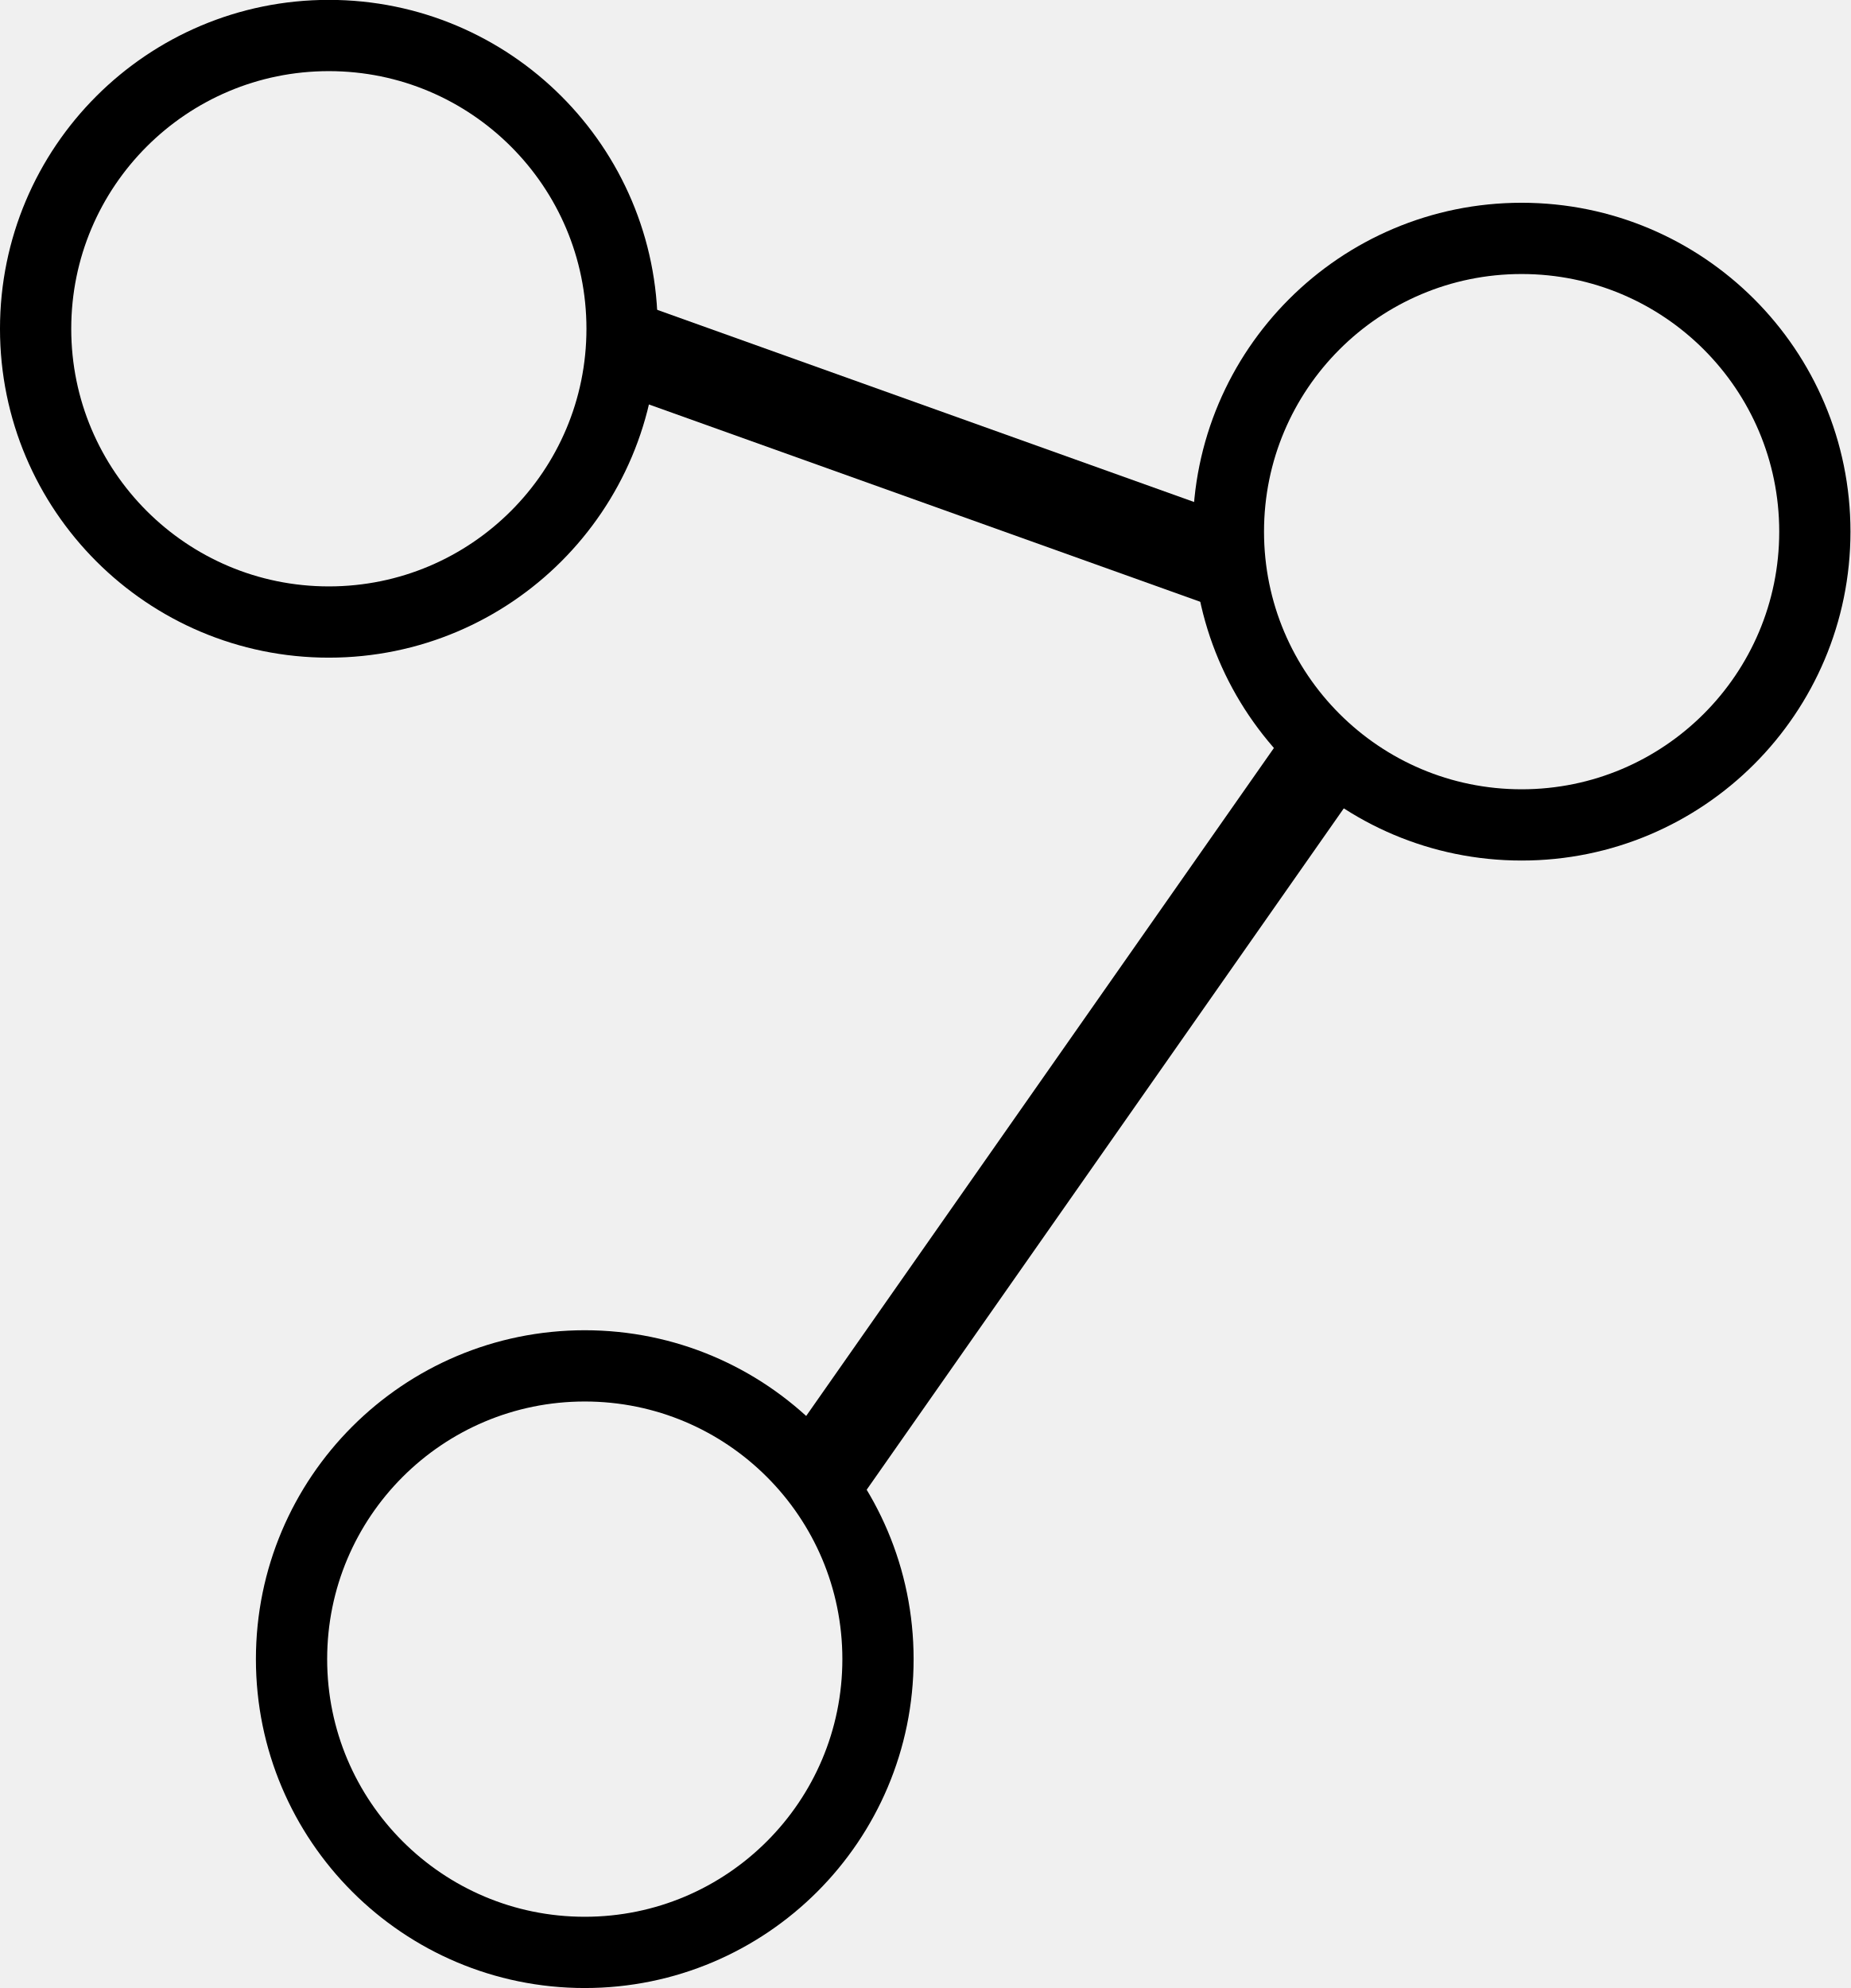
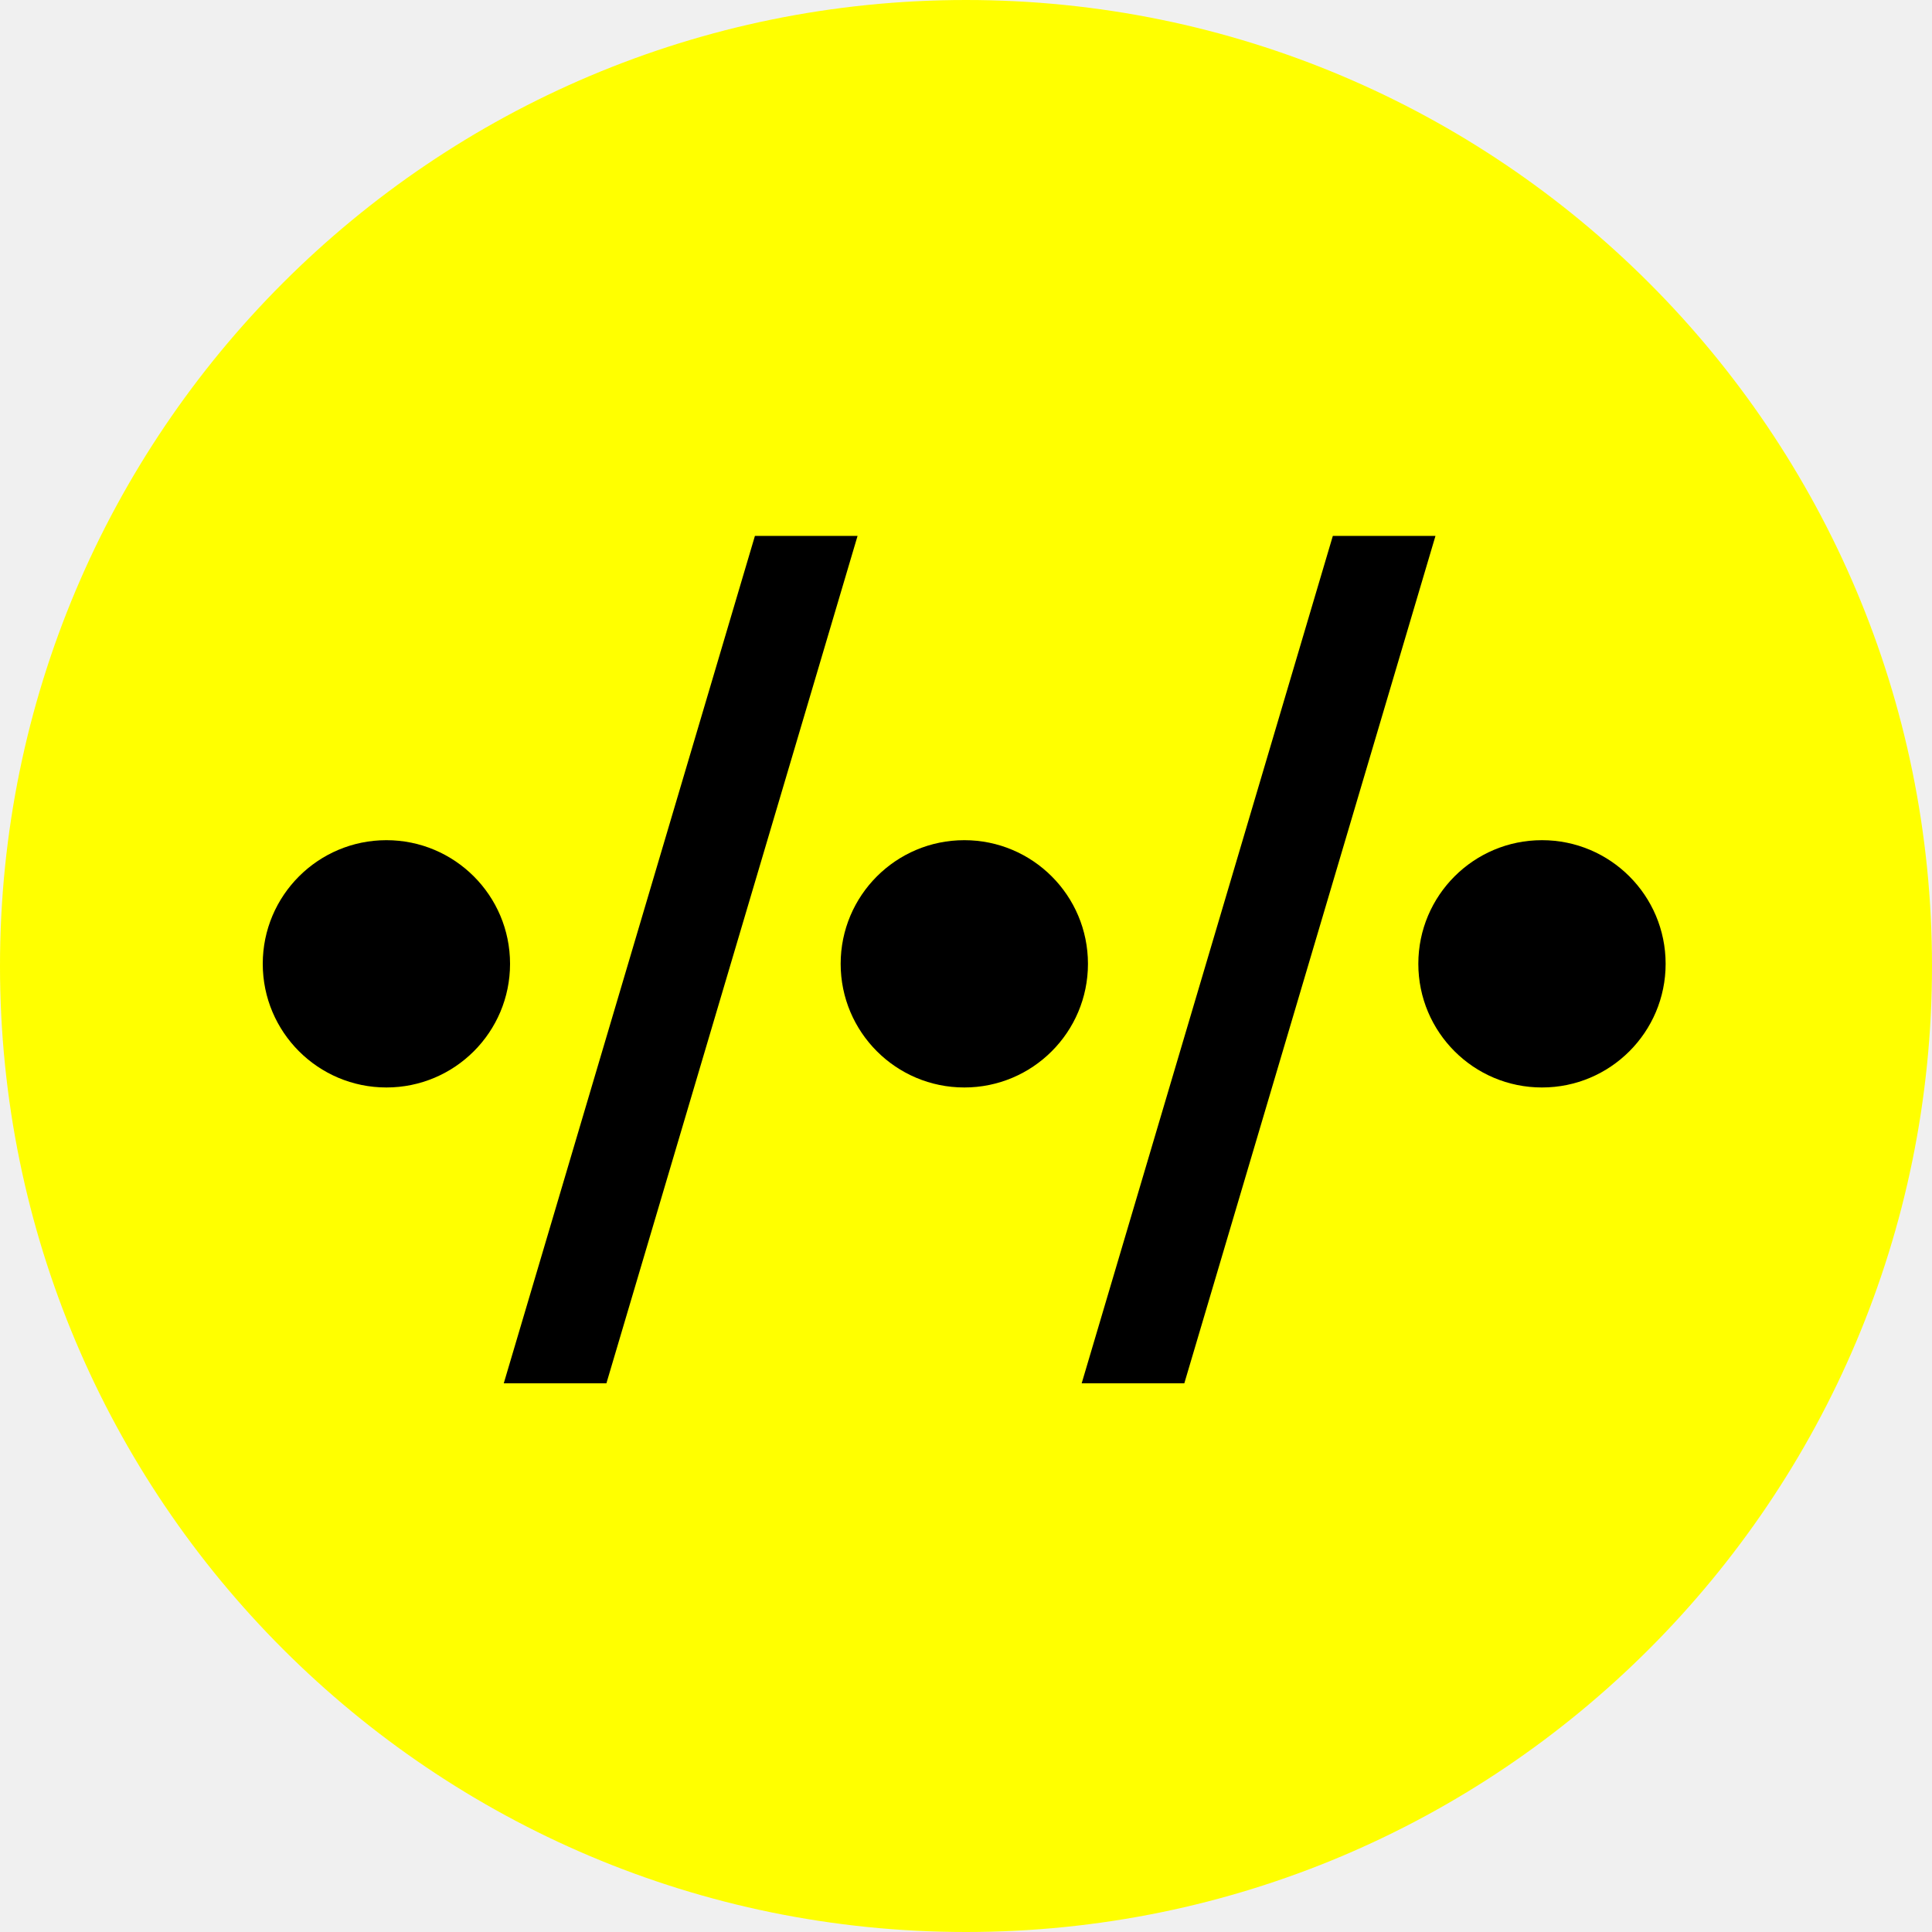
- <svg xmlns="http://www.w3.org/2000/svg" width="72.619mm" height="78.009mm" viewBox="0 0 72.619 78.009" version="1.1" id="svg5">
-   <defs id="defs2" />
-   <g id="layer1" transform="translate(-14.78292,-106.5031)">
-     <g id="g2720" transform="matrix(7.357811,0,0,7.357811,-300.731,-941.6204)">
-       <g id="g2925" transform="translate(-10.10655,2.862801)" style="stroke:#bc3434;stroke-opacity:1">
-         <g id="g3004" style="stroke:#000000;stroke-opacity:1">
-           <g id="g3281" style="stroke:#000000;stroke-opacity:1">
-             <circle style="fill:none;fill-rule:evenodd;stroke:#000000;stroke-width:0.38;stroke-miterlimit:4;stroke-dasharray:none;stroke-opacity:1" id="path145" cx="54.742" cy="141.341" r="1.564" />
-             <circle style="fill:none;fill-rule:evenodd;stroke:#000000;stroke-width:0.38;stroke-miterlimit:4;stroke-dasharray:none;stroke-opacity:1" id="path145-7" cx="61.104" cy="142.423" r="1.564" />
-             <circle style="fill:none;fill-rule:evenodd;stroke:#000000;stroke-width:0.38;stroke-miterlimit:4;stroke-dasharray:none;stroke-opacity:1" id="path145-5" cx="56.107" cy="148.436" r="1.564" />
-             <path style="fill:none;stroke:#000000;stroke-width:0.49;stroke-linecap:butt;stroke-linejoin:miter;stroke-miterlimit:4;stroke-dasharray:none;stroke-opacity:1" d="m 57.333,147.502 2.72,-3.884" id="path2086" />
-             <path style="fill:none;stroke:#000000;stroke-width:0.49;stroke-linecap:butt;stroke-linejoin:miter;stroke-miterlimit:4;stroke-dasharray:none;stroke-opacity:1" d="m 56.311,141.435 3.166,1.133" id="path2435" />
-           </g>
-         </g>
-       </g>
-     </g>
+ <svg xmlns="http://www.w3.org/2000/svg" width="40" height="40" viewBox="0 0 40 40" fill="none">
+   <g clip-path="url(#clip0_138_807)">
+     <path d="M20 40C31.046 40 40 31.046 40 20C40 8.954 31.046 0 20 0C8.954 0 0 8.954 0 20C0 31.046 8.954 40 20 40Z" fill="#FFFF00" />
+     <path d="M8 22.515C9.414 22.515 10.56 21.369 10.56 19.955C10.56 18.541 9.414 17.395 8 17.395C6.587 17.395 5.44 18.541 5.44 19.955C5.44 21.369 6.587 22.515 8 22.515Z" fill="black" />
+     <path d="M19.965 22.515C21.379 22.515 22.525 21.369 22.525 19.955C22.525 18.541 21.379 17.395 19.965 17.395C18.551 17.395 17.405 18.541 17.405 19.955C17.405 21.369 18.551 22.515 19.965 22.515Z" fill="black" />
+     <path d="M31.925 22.515C33.339 22.515 34.485 21.369 34.485 19.955C34.485 18.541 33.339 17.395 31.925 17.395C30.511 17.395 29.365 18.541 29.365 19.955C29.365 21.369 30.511 22.515 31.925 22.515Z" fill="black" />
+     <path d="M12.555 28.64H10.43L15.63 11.095H17.755L12.555 28.64Z" fill="black" />
+     <path d="M24.52 28.64H22.395L27.595 11.095H29.72L24.52 28.64Z" fill="black" />
  </g>
+   <defs>
+     <clipPath id="clip0_138_807">
+       <rect width="40" height="40" fill="white" />
+     </clipPath>
+   </defs>
</svg>
